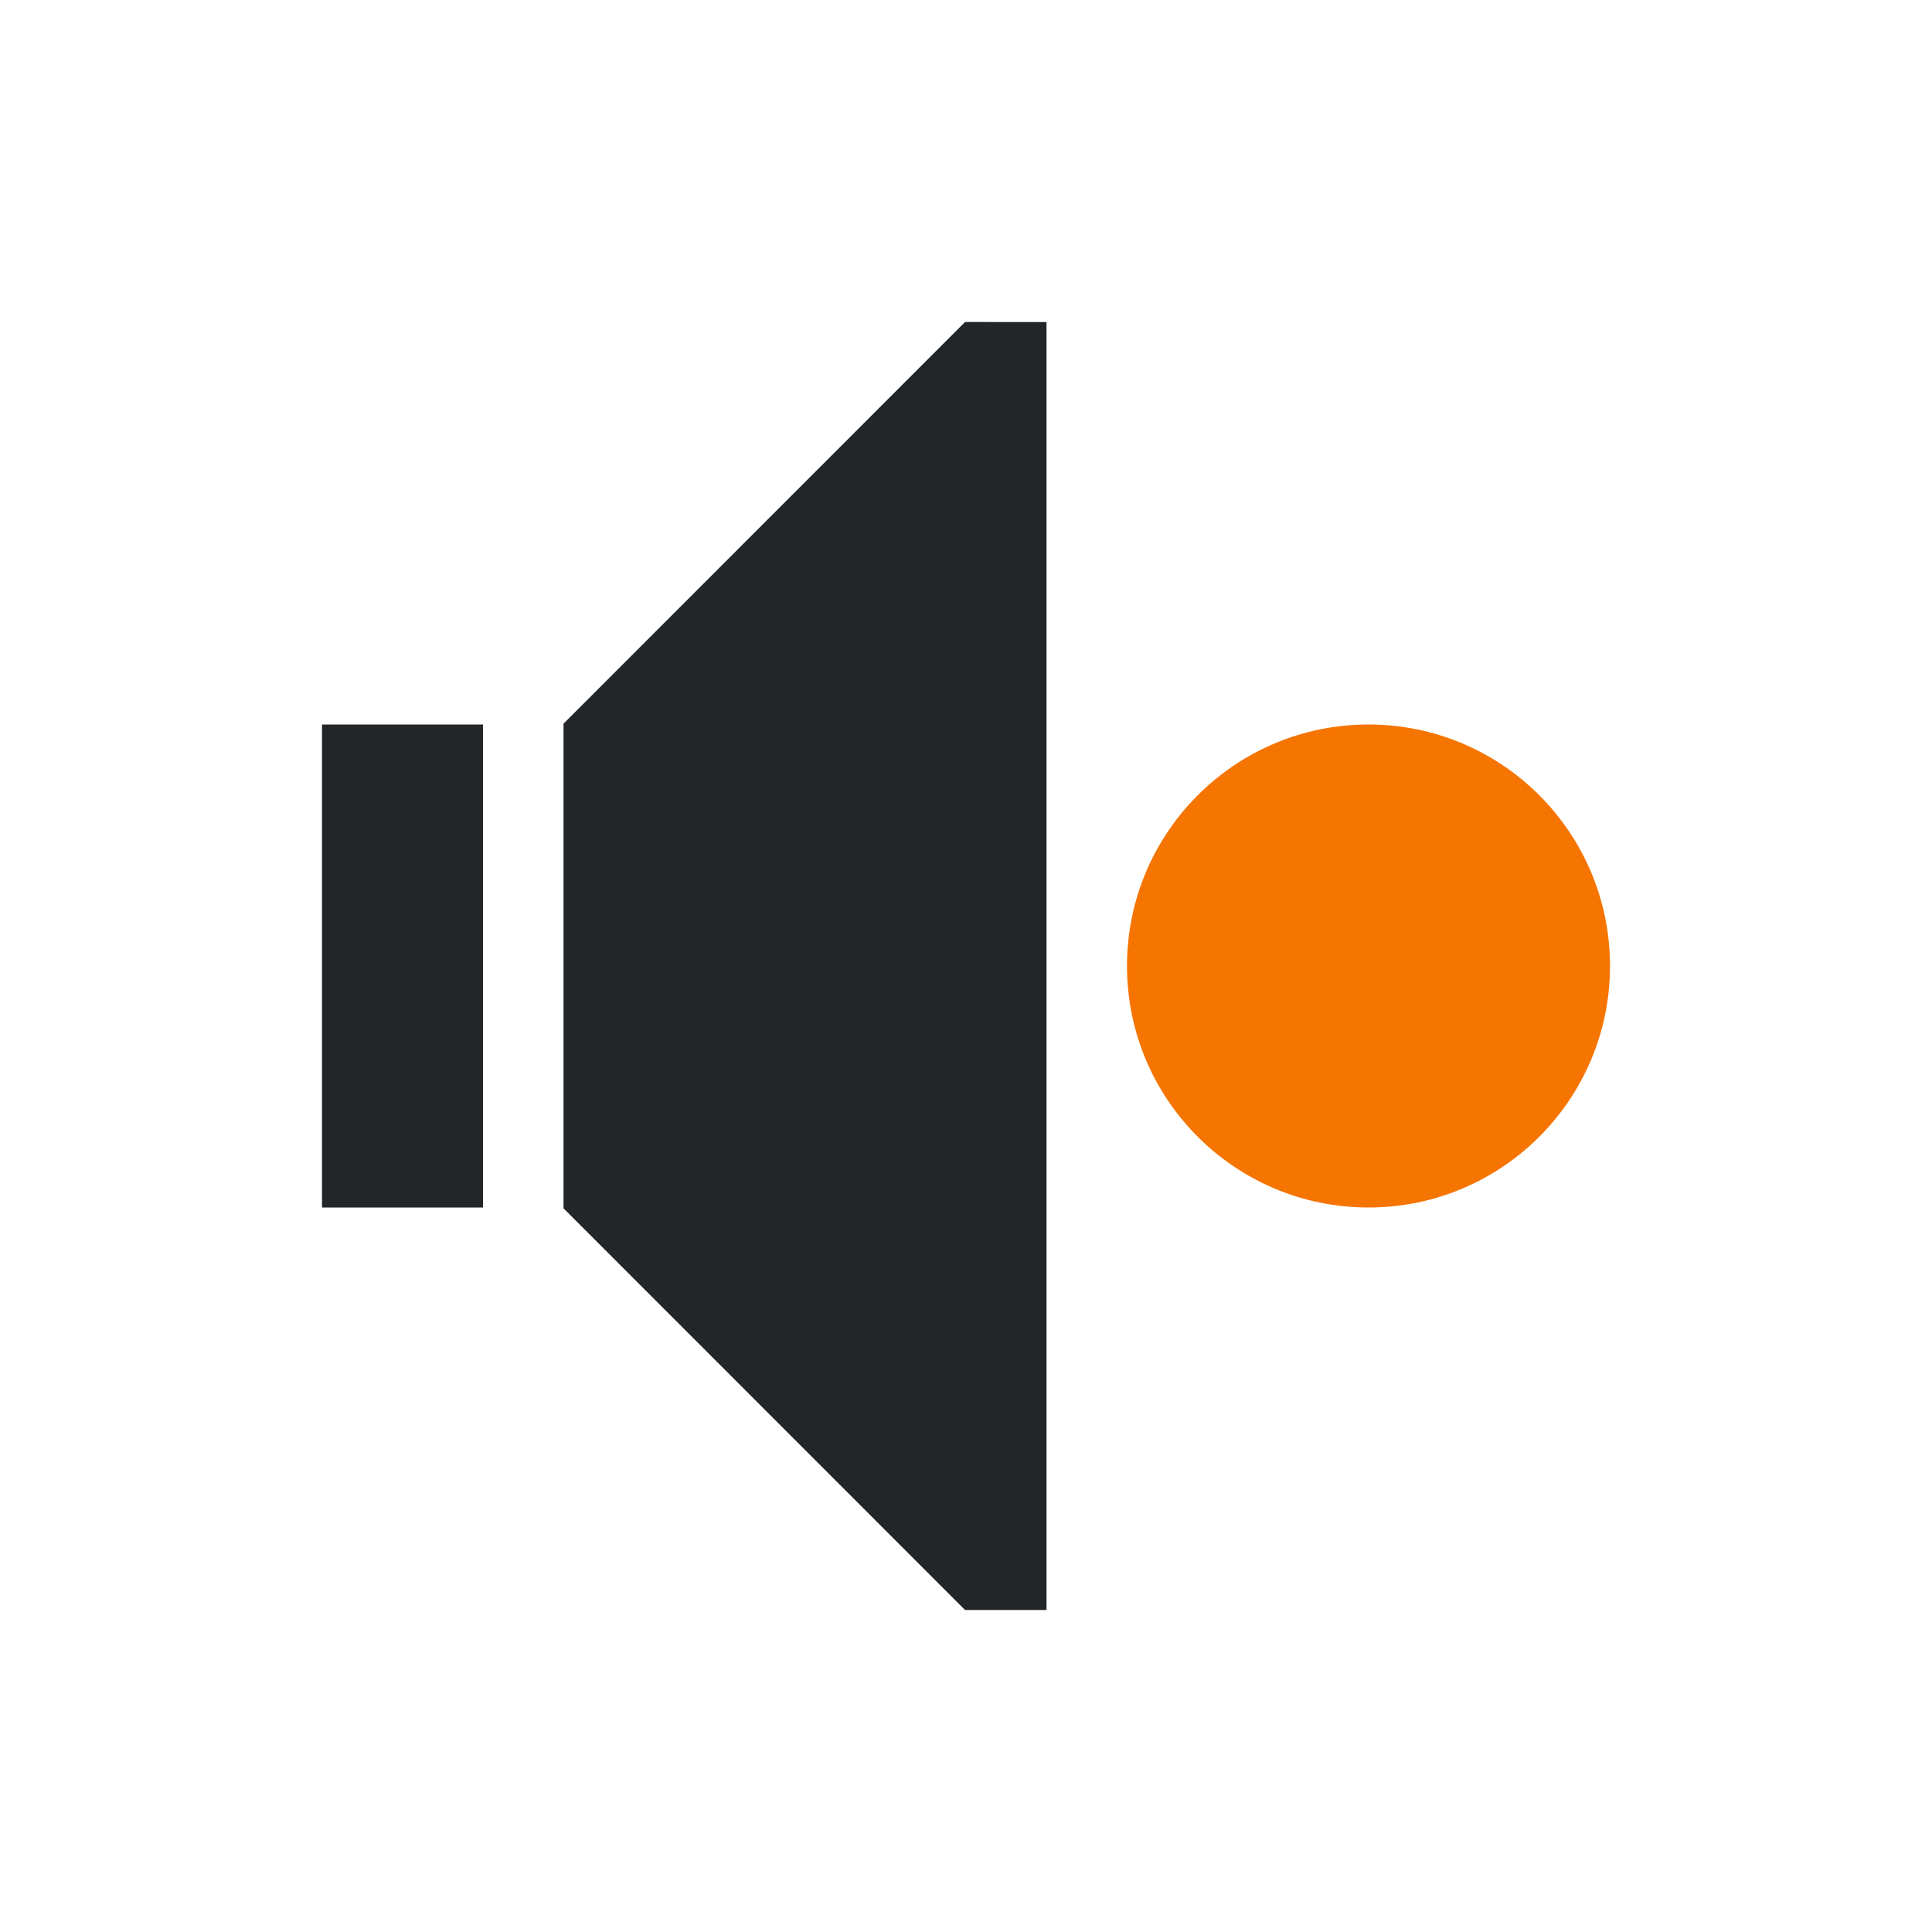
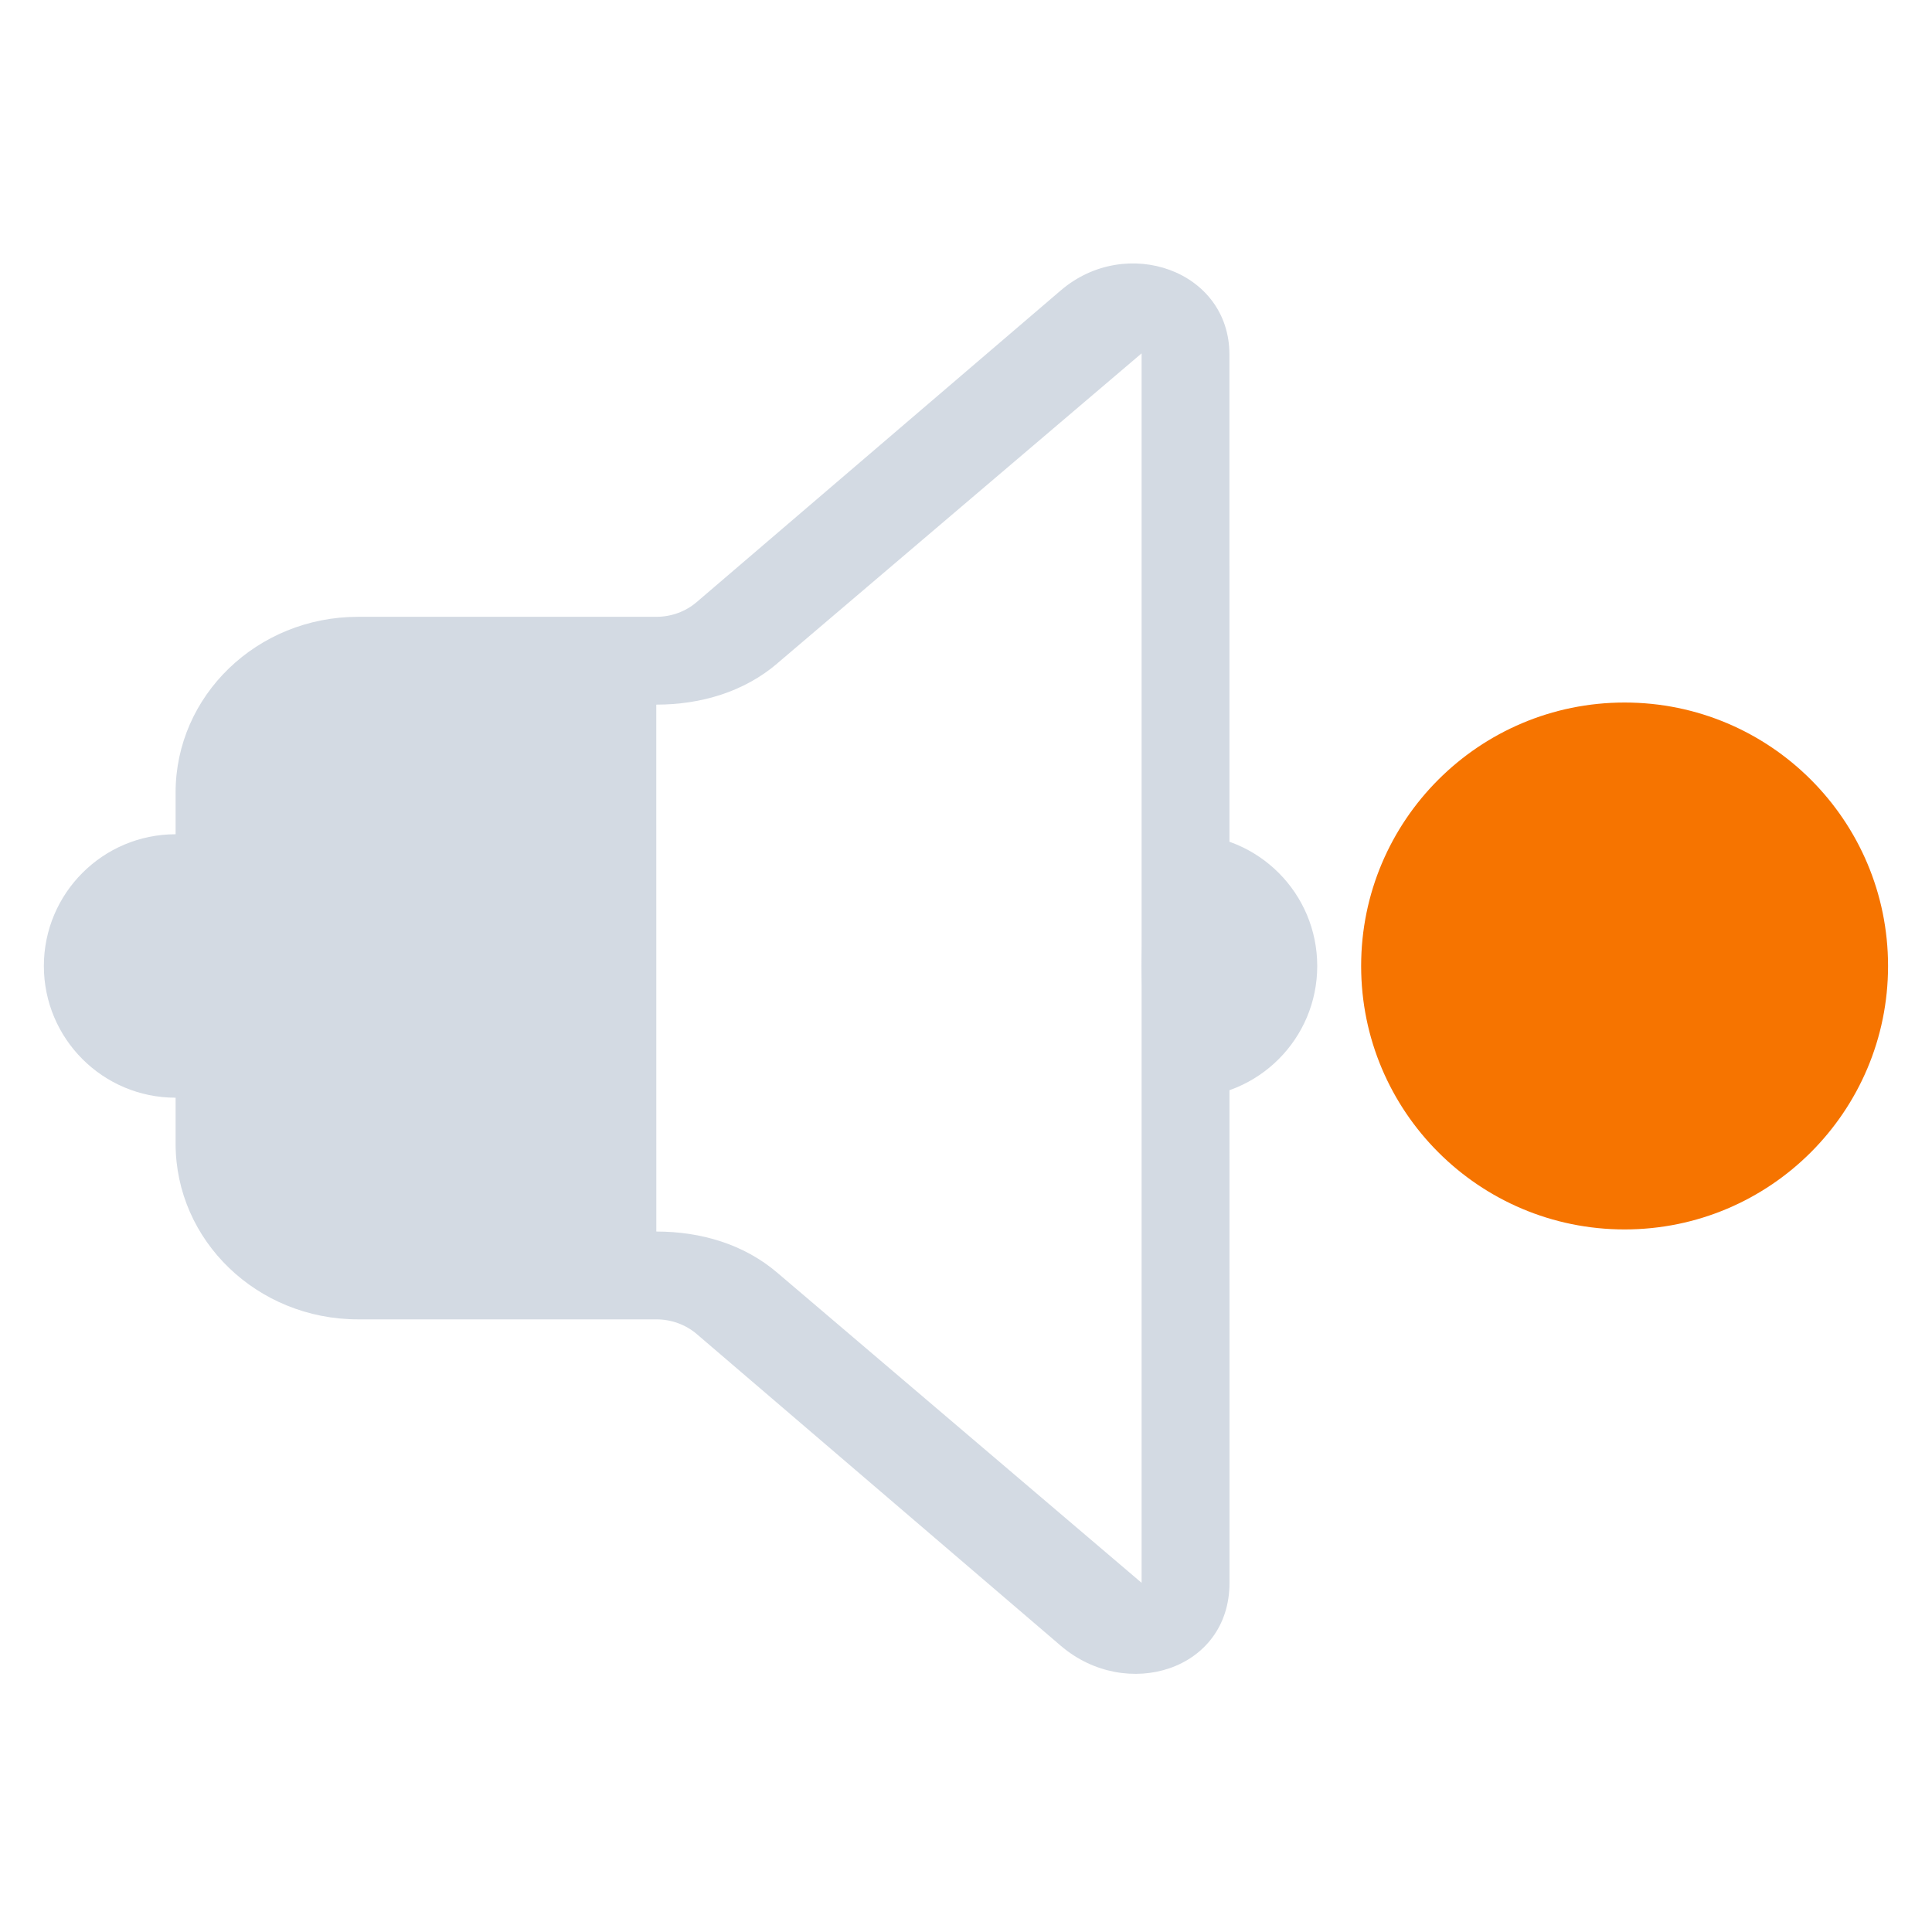
- <svg xmlns="http://www.w3.org/2000/svg" viewBox="0 0 24 24" width="24" height="24">
-   <style type="text/css" id="current-color-scheme">.ColorScheme-Text{color:#232629;}.ColorScheme-NeutralText{color:#f67400;}</style>
-   <g transform="translate(1,1)">
-     <path d="m10.988 3-4.988 4.99v.01 1 4 1 .01l4.988 4.99h1.012v-.402-15.195-.402zm-7.988 5v1 4 1h2v-1-4-1z" style="fill:currentColor;fill-opacity:1;stroke:none" class="ColorScheme-Text" />
-     <circle cx="16" cy="11" style="fill:currentColor;fill-opacity:1;stroke:none" class="ColorScheme-NeutralText" r="3" />
+ <svg xmlns="http://www.w3.org/2000/svg" viewBox="0 0 22 22" width="22" height="22" version="1.1" id="svg1">
+   <defs id="defs1" />
+   <style type="text/css" id="current-color-scheme">.ColorScheme-Text { color:#d3dae3; }
+ .ColorScheme-NeutralText { color: #f67400; }
+ </style>
+   <g id="g1" transform="translate(-1.514436,-28.77424)">
+     <circle cx="20.014" cy="39.774" style="fill:currentColor;fill-opacity:1;stroke:none" class="ColorScheme-NeutralText" r="3" id="circle1" />
+     <path d="m 15.514,32.811 c 0,-0.959 -1.176,-1.367 -1.92,-0.73 l -4.146,3.549 c -0.127,0.109 -0.29,0.168 -0.46,0.168 h -3.397 c -1.147,0 -2.077,0.896 -2.077,2.001 v 3.998 c 0,1.105 0.93,2.001 2.077,2.001 h 3.397 c 0.17,0 0.333,0.059 0.46,0.167 l 4.146,3.55 c 0.744,0.637 1.921,0.283 1.921,-0.717 z m -5.147,3.516 4.147,-3.529 v 14 l -4.146,-3.529 c -0.38,-0.326 -0.871,-0.471 -1.38,-0.471 l -4.37e-4,-6.024 v 0 0 0.024 h 4.84e-4 c 0.509,0 1,-0.146 1.38,-0.471 z" id="path2057-3" style="stroke-width:0.906;fill-opacity:1;fill:currentColor;" class="ColorScheme-Text" />
+     <path d="m 5.014,39.774 c 0,0.829 -0.671,1.5 -1.5,1.5 -0.828,1e-6 -1.5,-0.671 -1.5,-1.5 0,-0.828 0.672,-1.5 1.5,-1.5 0.829,0 1.5,0.672 1.5,1.5 z" id="path72-3-7-3" style="stroke-width:0.018;fill-opacity:1;fill:currentColor;" class="ColorScheme-Text" />
+     <path d="m 16.514,39.774 c 0,0.829 -0.671,1.5 -1.5,1.5 -0.5,0 -0.5,-1.5 -0.5,-1.5 0,0 0,-1.5 0.5,-1.5 0.829,0 1.5,0.672 1.5,1.5 z" id="path72-3-7-3-6" style="stroke-width:0.018;fill-opacity:1;fill:currentColor;" class="ColorScheme-Text" />
  </g>
</svg>
